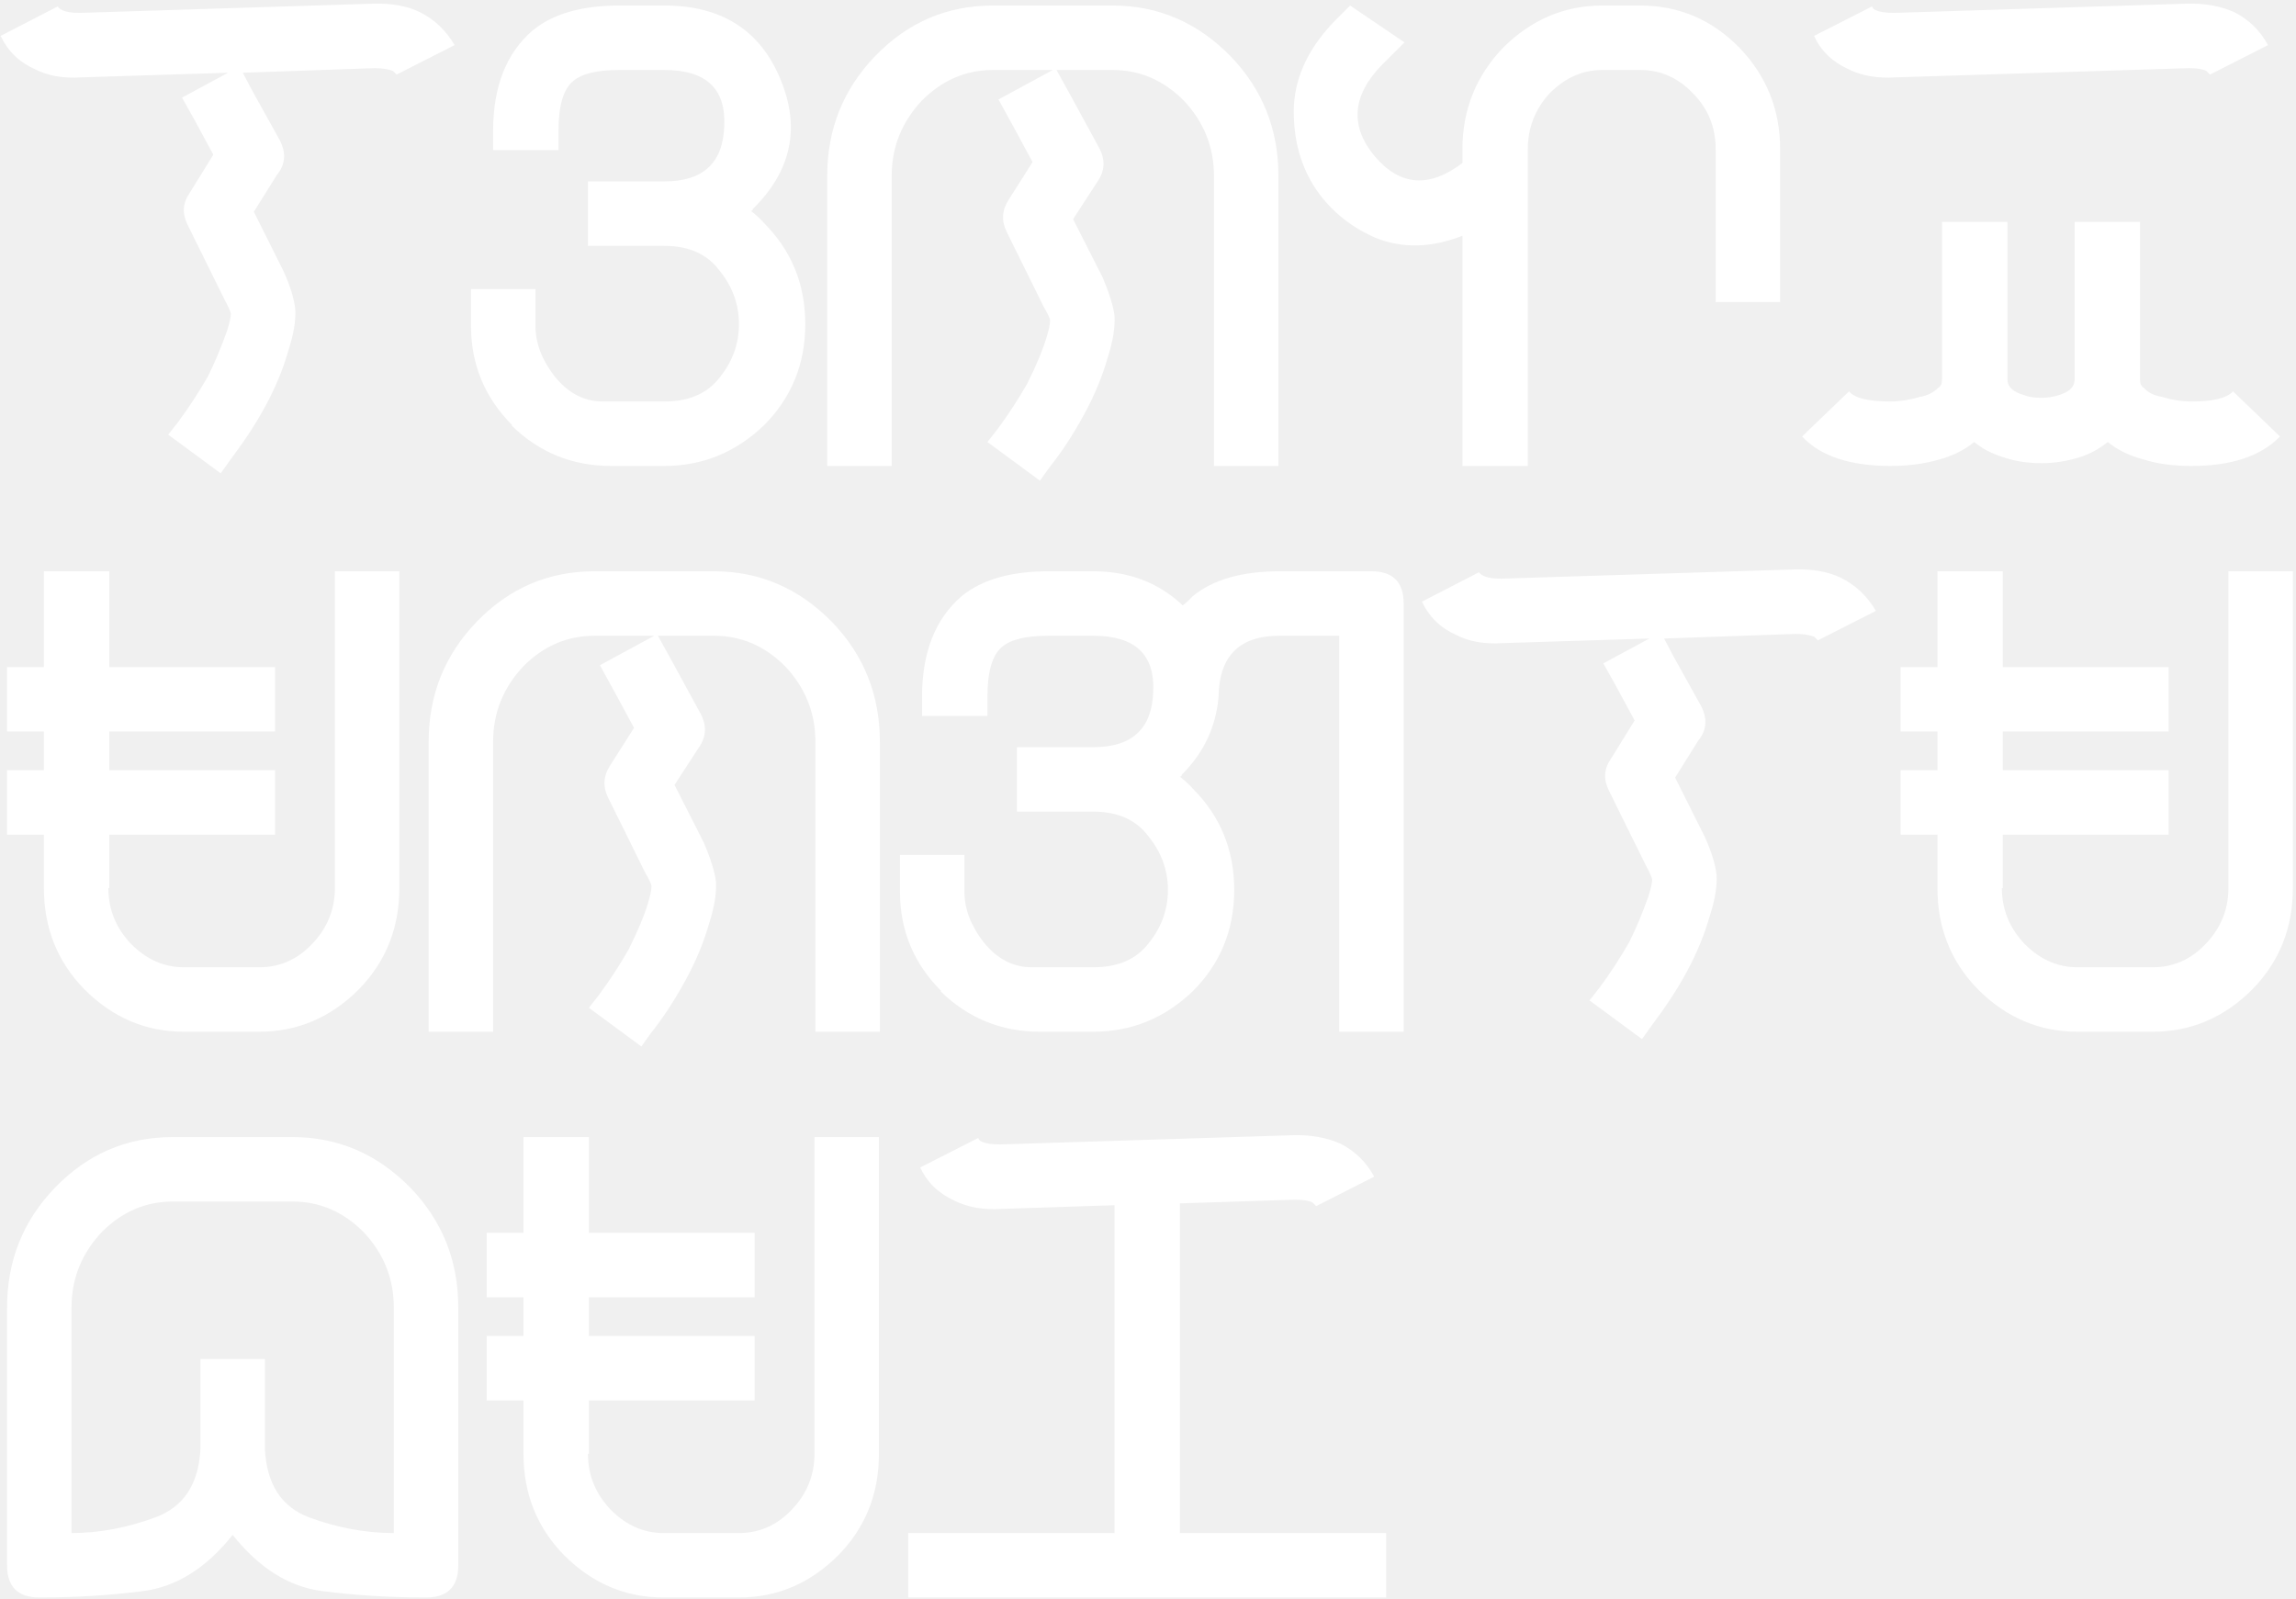
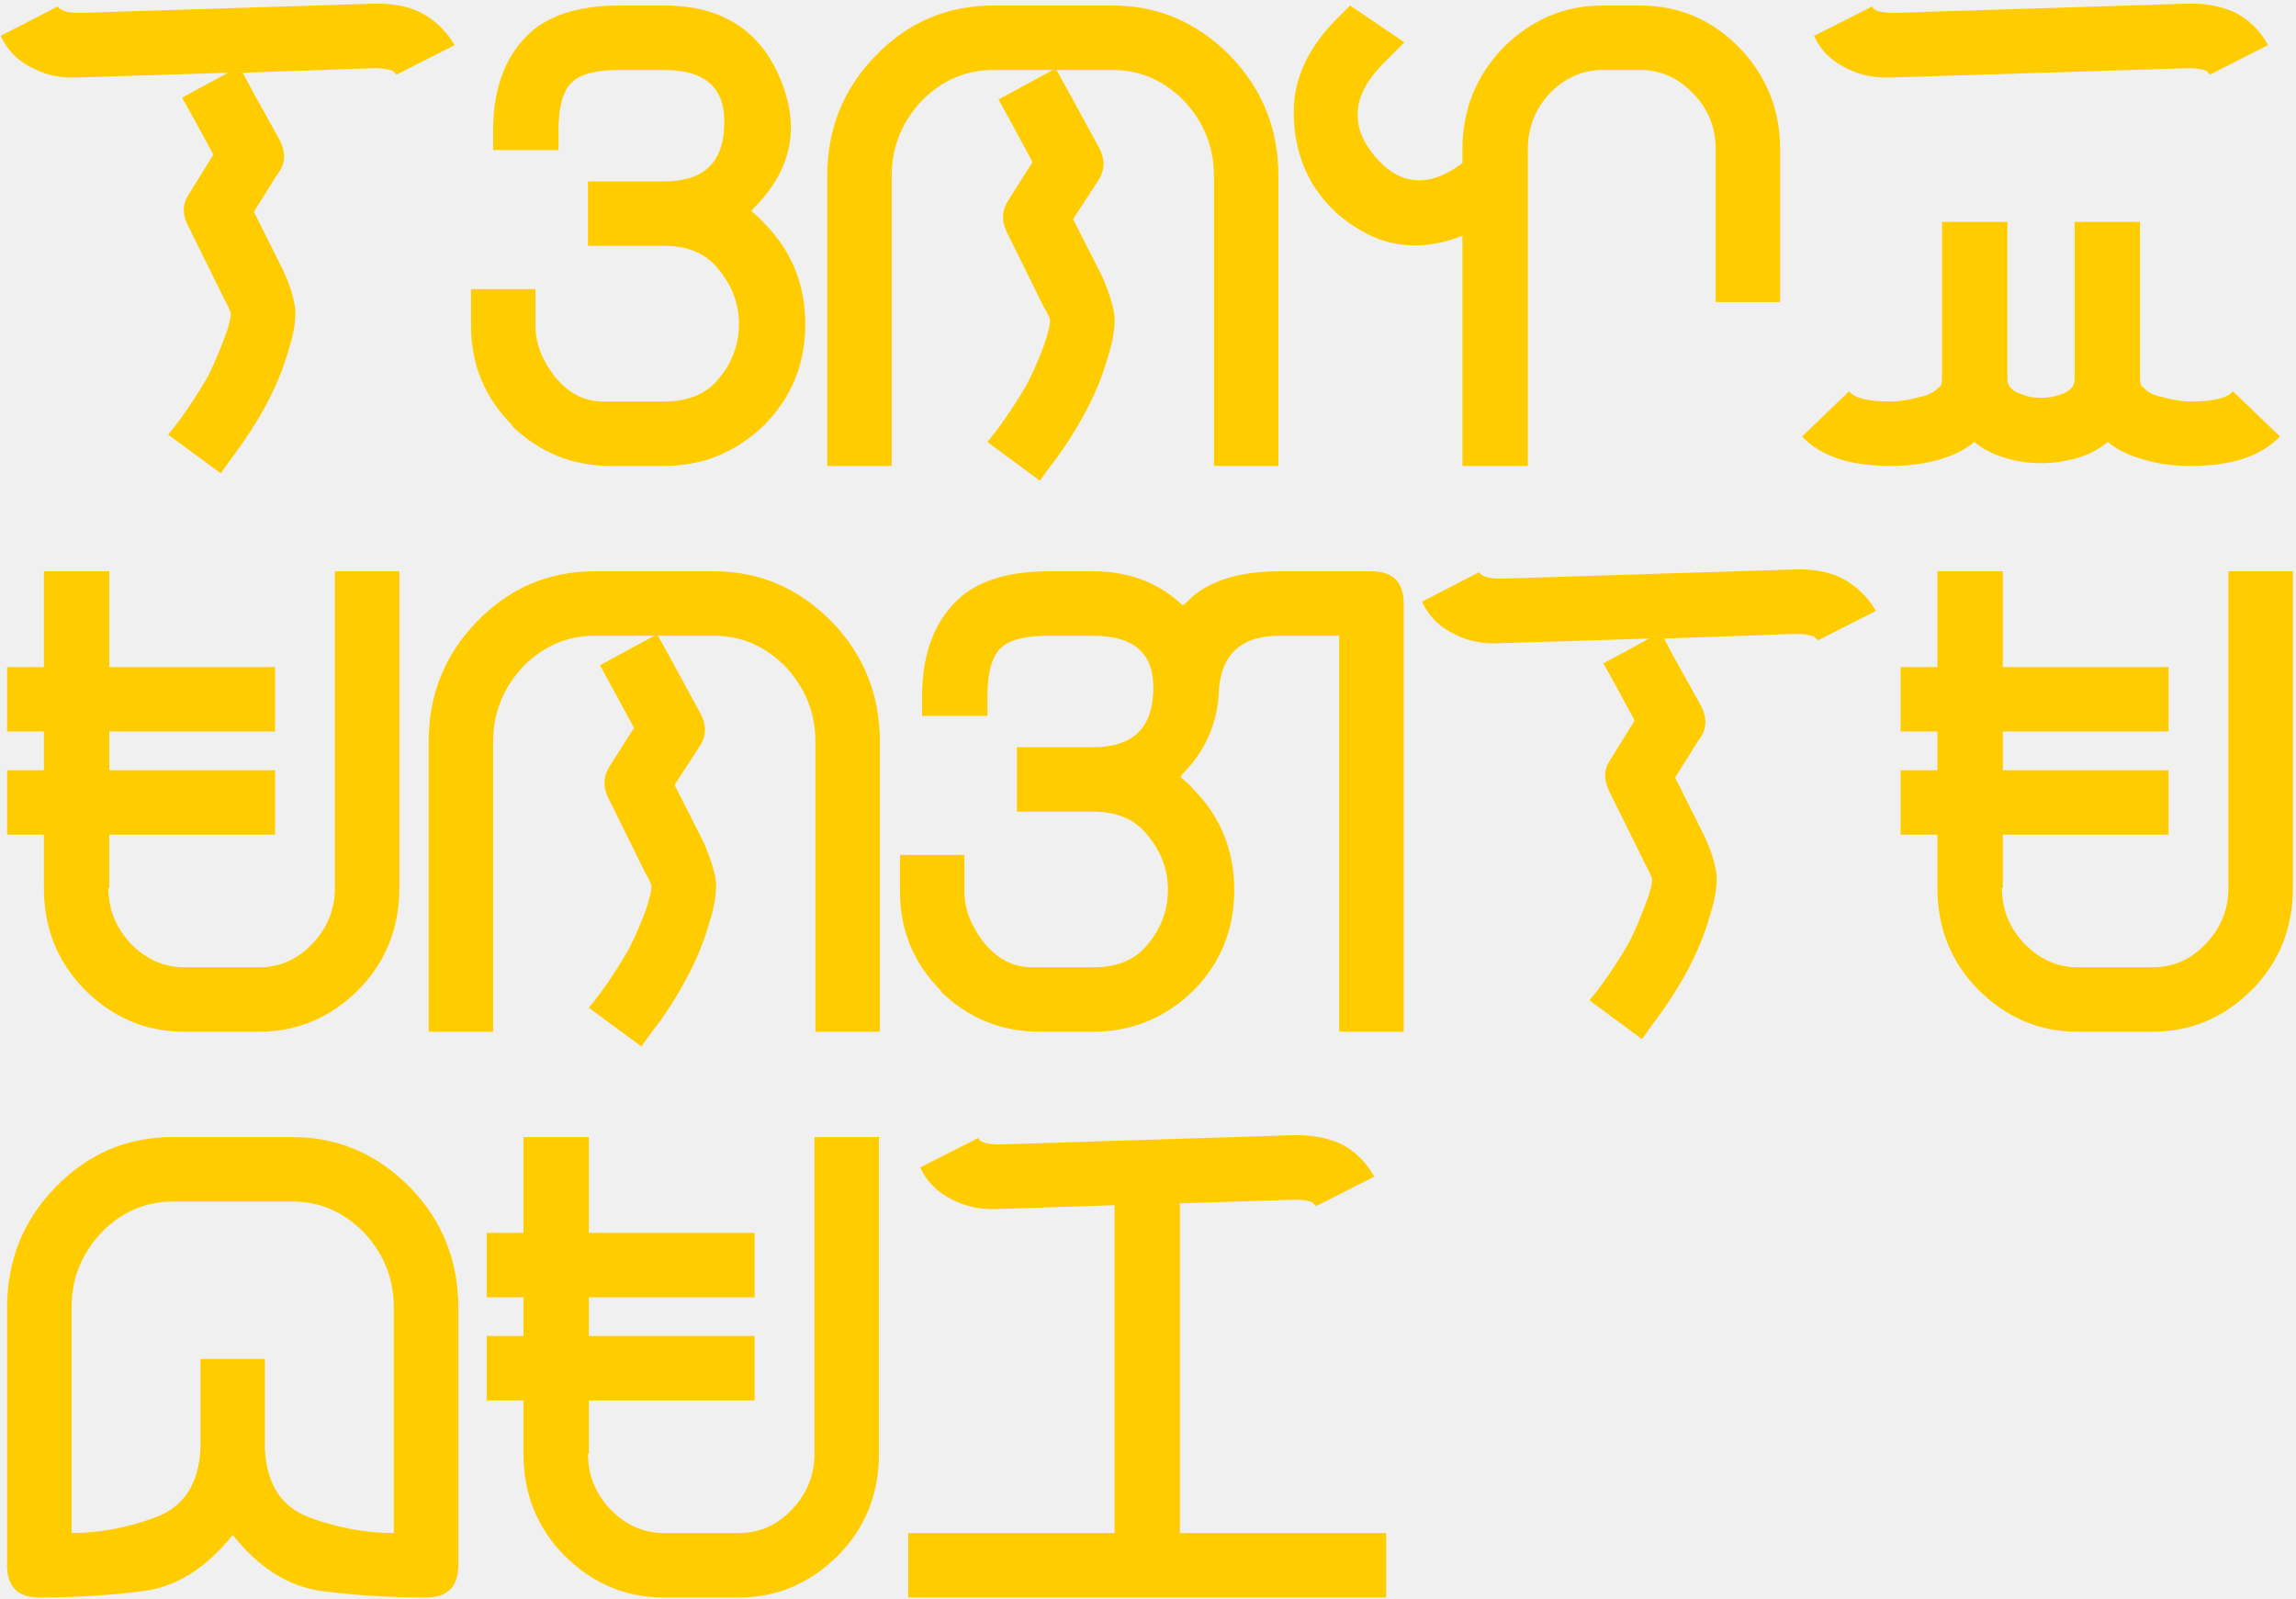
<svg xmlns="http://www.w3.org/2000/svg" width="487" height="339" viewBox="0 0 487 339" fill="none">
-   <path d="M51.5 15.43L53.453 19.141L59.312 29.688C60.745 32.422 60.55 34.896 58.727 37.109L53.844 44.922L60.094 57.422C61.526 60.547 62.372 63.281 62.633 65.625C62.763 67.969 62.307 70.768 61.266 74.023C60.094 78.19 58.401 82.292 56.188 86.328C54.365 89.713 51.891 93.49 48.766 97.656L46.812 100.391L35.68 92.188L37.828 89.453C40.042 86.458 42.125 83.268 44.078 79.883C45.51 77.018 46.878 73.763 48.18 70.117C48.7 68.424 48.961 67.253 48.961 66.602C48.961 66.211 48.505 65.169 47.594 63.477L39.781 47.656C38.609 45.312 38.74 43.099 40.172 41.016L45.25 32.812L41.344 25.586L38.609 20.703L48.375 15.43L17.32 16.406C13.414 16.667 10.094 16.081 7.359 14.648C4.104 13.216 1.695 10.872 0.133 7.617L12.242 1.367C12.372 1.628 12.698 1.888 13.219 2.148C14 2.539 15.237 2.734 16.93 2.734L79.039 0.781C82.945 0.651 86.266 1.237 89 2.539C92.125 4.102 94.599 6.445 96.422 9.57L84.117 15.82C84.117 15.82 83.857 15.56 83.336 15.039C82.294 14.648 80.992 14.453 79.43 14.453L51.5 15.43ZM99.906 61.328H113.578V69.141C113.578 72.787 114.945 76.367 117.68 79.883C120.544 83.398 123.93 85.156 127.836 85.156H140.922C146.13 85.156 150.036 83.463 152.641 80.078C155.375 76.693 156.742 72.917 156.742 68.75C156.742 64.583 155.375 60.807 152.641 57.422C150.036 53.906 146.13 52.148 140.922 52.148H136.039H124.711V38.477H136.039H140.922C149.125 38.477 153.357 34.57 153.617 26.758C154.008 18.815 149.776 14.844 140.922 14.844H131.352C126.664 14.844 123.409 15.625 121.586 17.188C119.503 18.88 118.461 22.396 118.461 27.734V31.836H104.594V27.734C104.594 18.359 107.393 11.263 112.992 6.445C117.289 2.93 123.409 1.172 131.352 1.172H140.922C153.031 1.172 161.234 6.38 165.531 16.797C169.828 27.083 167.875 36.263 159.672 44.336C159.672 44.596 159.542 44.727 159.281 44.727C160.583 45.768 161.495 46.615 162.016 47.266C167.875 53.125 170.805 60.286 170.805 68.75C170.805 77.213 167.875 84.375 162.016 90.234C156.026 95.963 148.995 98.828 140.922 98.828H129.789H129.594C121.391 98.828 114.359 95.963 108.5 90.234H108.695C102.836 84.375 99.906 77.344 99.906 69.141V61.328ZM271.164 98.828H257.492V37.305C257.492 31.185 255.344 25.846 251.047 21.289C246.75 16.992 241.737 14.844 236.008 14.844H224.094L227.219 20.508L233.078 31.25C234.51 33.854 234.38 36.328 232.688 38.672L227.609 46.484L233.859 58.789C235.292 62.175 236.138 64.909 236.398 66.992C236.529 69.466 236.073 72.331 235.031 75.586C233.859 79.753 232.167 83.854 229.953 87.891C227.609 92.188 225.135 95.963 222.531 99.219L220.578 101.953L209.445 93.75L211.594 91.016C213.807 88.021 215.891 84.831 217.844 81.445C219.797 77.539 221.164 74.284 221.945 71.68C222.466 69.987 222.727 68.75 222.727 67.969C222.727 67.578 222.271 66.602 221.359 65.039L213.547 49.219C212.375 46.875 212.505 44.596 213.938 42.383L219.016 34.375L215.109 27.148L211.789 21.094L223.312 14.844H210.617C204.888 14.844 199.875 16.992 195.578 21.289C191.281 25.846 189.133 31.185 189.133 37.305V98.828H175.461V37.305C175.461 27.409 178.846 18.945 185.617 11.914C192.518 4.753 200.852 1.172 210.617 1.172H236.008C245.643 1.172 253.977 4.753 261.008 11.914C267.779 18.945 271.164 27.409 271.164 37.305V98.828ZM324.062 98.828H310.195V50C303.555 52.604 297.37 52.734 291.641 50.391C286.042 47.917 281.68 44.206 278.555 39.258C275.56 34.31 274.193 28.646 274.453 22.266C274.844 15.885 277.773 9.896 283.242 4.297L286.367 1.172L297.891 8.984L293.008 13.867C286.758 20.378 286.302 26.823 291.641 33.203C296.979 39.453 303.164 39.909 310.195 34.57V31.641C310.195 23.307 313.06 16.146 318.789 10.156C324.779 4.167 331.81 1.172 339.883 1.172H347.891C356.094 1.172 363.125 4.167 368.984 10.156C374.714 16.146 377.578 23.307 377.578 31.641V64.062H363.906V31.641C363.906 26.953 362.279 22.982 359.023 19.727C355.898 16.471 352.188 14.844 347.891 14.844H339.883C335.716 14.844 332.005 16.471 328.75 19.727C325.625 23.112 324.062 27.083 324.062 31.641V98.828ZM397.078 1.367C397.208 1.758 397.469 2.018 397.859 2.148C398.641 2.539 399.943 2.734 401.766 2.734L463.68 0.781C467.456 0.651 470.841 1.237 473.836 2.539C476.961 4.102 479.37 6.445 481.062 9.57L468.758 15.82C468.497 15.56 468.237 15.3 467.977 15.039C467.195 14.648 465.958 14.453 464.266 14.453L402.156 16.406C398.25 16.667 394.865 16.081 392 14.648C388.615 13.086 386.206 10.742 384.773 7.617L397.078 1.367ZM425.789 47.07V80.469C425.789 82.031 426.961 83.138 429.305 83.789C430.216 84.18 431.453 84.375 433.016 84.375C434.318 84.375 435.555 84.18 436.727 83.789C438.94 83.138 440.047 82.031 440.047 80.469V47.07H453.914V80.469C453.914 81.38 454.174 81.966 454.695 82.227C455.607 83.268 456.909 83.919 458.602 84.18C460.685 84.831 462.768 85.156 464.852 85.156C469.409 85.156 472.339 84.44 473.641 83.008L483.602 92.578C479.565 96.745 473.315 98.828 464.852 98.828C460.945 98.828 457.56 98.372 454.695 97.461C451.701 96.68 449.161 95.443 447.078 93.75C445.125 95.312 443.042 96.419 440.828 97.07C438.224 97.852 435.62 98.242 433.016 98.242C430.151 98.242 427.547 97.852 425.203 97.07C422.599 96.289 420.451 95.182 418.758 93.75C416.674 95.443 414.201 96.68 411.336 97.461C408.211 98.372 404.76 98.828 400.984 98.828C392.391 98.828 386.141 96.745 382.234 92.578L392.195 83.008C393.367 84.44 396.297 85.156 400.984 85.156C402.938 85.156 405.021 84.831 407.234 84.18C408.797 83.919 410.099 83.268 411.141 82.227C411.661 81.966 411.922 81.38 411.922 80.469V47.07H425.789ZM84.703 121.172V188.359C84.703 196.823 81.838 203.984 76.109 209.844C70.12 215.833 63.089 218.828 55.016 218.828H39C30.927 218.828 23.896 215.833 17.906 209.844C12.177 203.984 9.312 196.823 9.312 188.359V177.031H1.5V163.359H9.312V155.156H1.5V141.484H9.312V121.172H23.18V141.484H31.578H58.336V155.156H31.578H23.18V163.359H31.578H58.336V177.031H31.578H23.18V188.359H22.984C22.984 192.917 24.612 196.888 27.867 200.273C31.122 203.529 34.833 205.156 39 205.156H55.016C59.312 205.156 63.023 203.529 66.148 200.273C69.404 196.888 71.031 192.917 71.031 188.359V121.172H84.703ZM186.625 218.828H172.953V157.305C172.953 151.185 170.805 145.846 166.508 141.289C162.211 136.992 157.198 134.844 151.469 134.844H139.555L142.68 140.508L148.539 151.25C149.971 153.854 149.841 156.328 148.148 158.672L143.07 166.484L149.32 178.789C150.753 182.174 151.599 184.909 151.859 186.992C151.99 189.466 151.534 192.331 150.492 195.586C149.32 199.753 147.628 203.854 145.414 207.891C143.07 212.188 140.596 215.964 137.992 219.219L136.039 221.953L124.906 213.75L127.055 211.016C129.268 208.021 131.352 204.831 133.305 201.445C135.258 197.539 136.625 194.284 137.406 191.68C137.927 189.987 138.188 188.75 138.188 187.969C138.188 187.578 137.732 186.602 136.82 185.039L129.008 169.219C127.836 166.875 127.966 164.596 129.398 162.383L134.477 154.375L130.57 147.148L127.25 141.094L138.773 134.844H126.078C120.349 134.844 115.336 136.992 111.039 141.289C106.742 145.846 104.594 151.185 104.594 157.305V218.828H90.922V157.305C90.922 147.409 94.307 138.945 101.078 131.914C107.979 124.753 116.312 121.172 126.078 121.172H151.469C161.104 121.172 169.438 124.753 176.469 131.914C183.24 138.945 186.625 147.409 186.625 157.305V218.828ZM190.891 181.328H204.562V189.141C204.562 192.786 205.93 196.367 208.664 199.883C211.529 203.398 214.914 205.156 218.82 205.156H231.906C237.115 205.156 241.021 203.464 243.625 200.078C246.359 196.693 247.727 192.917 247.727 188.75C247.727 184.583 246.359 180.807 243.625 177.422C241.021 173.906 237.115 172.148 231.906 172.148H227.023H215.695V158.477H227.023H231.906C240.109 158.477 244.341 154.57 244.602 146.758C244.992 138.815 240.76 134.844 231.906 134.844H222.336C217.648 134.844 214.393 135.625 212.57 137.188C210.487 138.88 209.445 142.396 209.445 147.734V151.836H195.578V147.734C195.578 138.359 198.378 131.263 203.977 126.445C208.273 122.93 214.393 121.172 222.336 121.172H231.906C239.458 121.172 245.773 123.581 250.852 128.398C251.242 128.138 251.568 127.878 251.828 127.617C252.219 127.227 252.609 126.836 253 126.445C257.297 122.93 263.417 121.172 271.359 121.172H290.891C295.448 121.172 297.727 123.451 297.727 128.008V218.828H284.055V134.844H271.359C262.896 134.844 258.599 139.141 258.469 147.734C257.948 154.115 255.344 159.648 250.656 164.336C250.656 164.596 250.526 164.727 250.266 164.727C251.568 165.768 252.479 166.615 253 167.266C258.859 173.125 261.789 180.286 261.789 188.75C261.789 197.214 258.859 204.375 253 210.234C247.01 215.964 239.979 218.828 231.906 218.828H220.773H220.578C212.375 218.828 205.344 215.964 199.484 210.234H199.68C193.82 204.375 190.891 197.344 190.891 189.141V181.328ZM352.969 135.43L354.922 139.141L360.781 149.688C362.214 152.422 362.018 154.896 360.195 157.109L355.312 164.922L361.562 177.422C362.995 180.547 363.841 183.281 364.102 185.625C364.232 187.969 363.776 190.768 362.734 194.023C361.562 198.19 359.87 202.292 357.656 206.328C355.833 209.714 353.359 213.49 350.234 217.656L348.281 220.391L337.148 212.188L339.297 209.453C341.51 206.458 343.594 203.268 345.547 199.883C346.979 197.018 348.346 193.763 349.648 190.117C350.169 188.424 350.43 187.253 350.43 186.602C350.43 186.211 349.974 185.169 349.062 183.477L341.25 167.656C340.078 165.312 340.208 163.099 341.641 161.016L346.719 152.812L342.812 145.586L340.078 140.703L349.844 135.43L318.789 136.406C314.883 136.667 311.562 136.081 308.828 134.648C305.573 133.216 303.164 130.872 301.602 127.617L313.711 121.367C313.841 121.628 314.167 121.888 314.688 122.148C315.469 122.539 316.706 122.734 318.398 122.734L380.508 120.781C384.414 120.651 387.734 121.237 390.469 122.539C393.594 124.102 396.068 126.445 397.891 129.57L385.586 135.82C385.586 135.82 385.326 135.56 384.805 135.039C383.763 134.648 382.461 134.453 380.898 134.453L352.969 135.43ZM486.336 121.172V188.359C486.336 196.823 483.471 203.984 477.742 209.844C471.753 215.833 464.721 218.828 456.648 218.828H440.633C432.56 218.828 425.529 215.833 419.539 209.844C413.81 203.984 410.945 196.823 410.945 188.359V177.031H403.133V163.359H410.945V155.156H403.133V141.484H410.945V121.172H424.812V141.484H433.211H459.969V155.156H433.211H424.812V163.359H433.211H459.969V177.031H433.211H424.812V188.359H424.617C424.617 192.917 426.245 196.888 429.5 200.273C432.755 203.529 436.466 205.156 440.633 205.156H456.648C460.945 205.156 464.656 203.529 467.781 200.273C471.036 196.888 472.664 192.917 472.664 188.359V121.172H486.336ZM42.516 288.242H49.352H56.188V307.383C56.578 314.805 59.703 319.622 65.562 321.836C71.552 324.049 77.542 325.156 83.531 325.156V277.305C83.531 271.185 81.383 265.846 77.086 261.289C72.789 256.992 67.776 254.844 62.047 254.844H49.352H36.656C30.927 254.844 25.914 256.992 21.617 261.289C17.32 265.846 15.172 271.185 15.172 277.305V325.156C21.031 325.156 26.956 324.049 32.945 321.836C38.935 319.622 42.125 314.805 42.516 307.383V288.242ZM49.352 325.547C43.753 332.578 37.438 336.549 30.406 337.461C23.375 338.372 16.018 338.828 8.336 338.828C3.779 338.828 1.5 336.549 1.5 331.992V277.305C1.5 267.409 4.885 258.945 11.656 251.914C18.557 244.753 26.891 241.172 36.656 241.172H49.352H62.047C71.682 241.172 80.016 244.753 87.047 251.914C93.818 258.945 97.203 267.409 97.203 277.305V331.992C97.203 336.549 94.924 338.828 90.367 338.828C82.685 338.828 75.328 338.372 68.297 337.461C61.266 336.549 54.95 332.578 49.352 325.547ZM186.43 241.172V308.359C186.43 316.823 183.565 323.984 177.836 329.844C171.846 335.833 164.815 338.828 156.742 338.828H140.727C132.654 338.828 125.622 335.833 119.633 329.844C113.904 323.984 111.039 316.823 111.039 308.359V297.031H103.227V283.359H111.039V275.156H103.227V261.484H111.039V241.172H124.906V261.484H133.305H160.062V275.156H133.305H124.906V283.359H133.305H160.062V297.031H133.305H124.906V308.359H124.711C124.711 312.917 126.339 316.888 129.594 320.273C132.849 323.529 136.56 325.156 140.727 325.156H156.742C161.039 325.156 164.75 323.529 167.875 320.273C171.13 316.888 172.758 312.917 172.758 308.359V241.172H186.43ZM236.398 325.156V255.625L212.57 256.406C208.664 256.667 205.279 256.081 202.414 254.648C199.029 253.086 196.62 250.742 195.188 247.617L207.492 241.367C207.622 241.758 207.883 242.018 208.273 242.148C209.055 242.539 210.357 242.734 212.18 242.734L274.094 240.781C277.87 240.651 281.255 241.237 284.25 242.539C287.375 244.102 289.784 246.445 291.477 249.57L279.172 255.82C278.911 255.56 278.651 255.299 278.391 255.039C277.609 254.648 276.372 254.453 274.68 254.453L250.266 255.234V325.156H294.016V338.828H192.648V325.156H236.398Z" fill="white" />
+   <g id="luntianglabak">
+     <path id="Vector" d="M236.398 325.156V255.625L212.57 256.406C208.664 256.667 205.279 256.081 202.414 254.648C199.029 253.086 196.62 250.742 195.188 247.617L207.492 241.367C207.622 241.758 207.883 242.018 208.273 242.148C209.055 242.539 210.357 242.734 212.18 242.734L274.094 240.781C277.87 240.651 281.255 241.237 284.25 242.539C287.375 244.102 289.784 246.445 291.477 249.57L279.172 255.82C278.911 255.56 278.651 255.299 278.391 255.039C277.609 254.648 276.372 254.453 274.68 254.453L250.266 255.234V325.156H294.016V338.828H192.648V325.156H236.398Z" fill="#FFCC00" />
+     <path id="Vector_2" d="M186.43 241.172V308.359C186.43 316.823 183.565 323.984 177.836 329.844C171.846 335.833 164.815 338.828 156.742 338.828H140.727C132.654 338.828 125.622 335.833 119.633 329.844C113.904 323.984 111.039 316.823 111.039 308.359V297.031H103.227V283.359H111.039V275.156H103.227V261.484H111.039V241.172H124.906V261.484H133.305H160.062V275.156H133.305H124.906V283.359H133.305H160.062V297.031H133.305H124.906V308.359H124.711C124.711 312.917 126.339 316.888 129.594 320.273C132.849 323.529 136.56 325.156 140.727 325.156H156.742C161.039 325.156 164.75 323.529 167.875 320.273C171.13 316.888 172.758 312.917 172.758 308.359V241.172H186.43Z" fill="#FFCC00" />
+     <path id="Vector_3" d="M42.516 288.242H49.352H56.188V307.383C56.578 314.805 59.703 319.622 65.562 321.836C71.552 324.049 77.542 325.156 83.531 325.156V277.305C83.531 271.185 81.383 265.846 77.086 261.289C72.789 256.992 67.776 254.844 62.047 254.844H49.352H36.656C30.927 254.844 25.914 256.992 21.617 261.289C17.32 265.846 15.172 271.185 15.172 277.305V325.156C21.031 325.156 26.956 324.049 32.945 321.836C38.935 319.622 42.125 314.805 42.516 307.383V288.242ZM49.352 325.547C43.753 332.578 37.438 336.549 30.406 337.461C23.375 338.372 16.018 338.828 8.336 338.828C3.779 338.828 1.5 336.549 1.5 331.992V277.305C1.5 267.409 4.885 258.945 11.656 251.914C18.557 244.753 26.891 241.172 36.656 241.172H49.352H62.047C71.682 241.172 80.016 244.753 87.047 251.914C93.818 258.945 97.203 267.409 97.203 277.305V331.992C97.203 336.549 94.924 338.828 90.367 338.828C82.685 338.828 75.328 338.372 68.297 337.461C61.266 336.549 54.95 332.578 49.352 325.547Z" fill="#FFCC00" />
+     <path id="Vector_4" d="M486.336 121.172V188.359C486.336 196.823 483.471 203.984 477.742 209.844C471.753 215.833 464.721 218.828 456.648 218.828H440.633C432.56 218.828 425.529 215.833 419.539 209.844C413.81 203.984 410.945 196.823 410.945 188.359V177.031H403.133V163.359H410.945V155.156H403.133V141.484H410.945V121.172H424.812V141.484H433.211H459.969V155.156H433.211H424.812V163.359H433.211H459.969V177.031H433.211H424.812V188.359H424.617C424.617 192.917 426.245 196.888 429.5 200.273C432.755 203.529 436.466 205.156 440.633 205.156H456.648C460.945 205.156 464.656 203.529 467.781 200.273C471.036 196.888 472.664 192.917 472.664 188.359V121.172H486.336Z" fill="#FFCC00" />
+     <path id="Vector_5" d="M352.969 135.43L354.922 139.141L360.781 149.688C362.214 152.422 362.018 154.896 360.195 157.109L355.312 164.922L361.562 177.422C362.995 180.547 363.841 183.281 364.102 185.625C364.232 187.969 363.776 190.768 362.734 194.023C361.562 198.19 359.87 202.292 357.656 206.328C355.833 209.714 353.359 213.49 350.234 217.656L348.281 220.391L337.148 212.188L339.297 209.453C341.51 206.458 343.594 203.268 345.547 199.883C346.979 197.018 348.346 193.763 349.648 190.117C350.169 188.424 350.43 187.253 350.43 186.602C350.43 186.211 349.974 185.169 349.062 183.477L341.25 167.656C340.078 165.313 340.208 163.099 341.641 161.016L346.719 152.813L342.812 145.586L340.078 140.703L349.844 135.43L318.789 136.406C314.883 136.667 311.562 136.081 308.828 134.648C305.573 133.216 303.164 130.872 301.602 127.617L313.711 121.367C313.841 121.628 314.167 121.888 314.688 122.148C315.469 122.539 316.706 122.734 318.398 122.734L380.508 120.781C384.414 120.651 387.734 121.237 390.469 122.539C393.594 124.102 396.068 126.445 397.891 129.57L385.586 135.82C385.586 135.82 385.326 135.56 384.805 135.039C383.763 134.648 382.461 134.453 380.898 134.453L352.969 135.43Z" fill="#FFCC00" />
+     <path id="Vector_6" d="M190.891 181.328H204.562V189.141C204.562 192.786 205.93 196.367 208.664 199.883C211.529 203.398 214.914 205.156 218.82 205.156H231.906C237.115 205.156 241.021 203.464 243.625 200.078C246.359 196.693 247.727 192.917 247.727 188.75C247.727 184.583 246.359 180.807 243.625 177.422C241.021 173.906 237.115 172.148 231.906 172.148H227.023H215.695V158.477H227.023H231.906C240.109 158.477 244.341 154.57 244.602 146.758C244.992 138.815 240.76 134.844 231.906 134.844H222.336C217.648 134.844 214.393 135.625 212.57 137.188C210.487 138.88 209.445 142.396 209.445 147.734V151.836H195.578V147.734C195.578 138.359 198.378 131.263 203.977 126.445C208.273 122.93 214.393 121.172 222.336 121.172H231.906C239.458 121.172 245.773 123.581 250.852 128.398C251.242 128.138 251.568 127.878 251.828 127.617C252.219 127.227 252.609 126.836 253 126.445C257.297 122.93 263.417 121.172 271.359 121.172H290.891C295.448 121.172 297.727 123.451 297.727 128.008V218.828H284.055V134.844H271.359C262.896 134.844 258.599 139.141 258.469 147.734C257.948 154.115 255.344 159.648 250.656 164.336C250.656 164.596 250.526 164.727 250.266 164.727C251.568 165.768 252.479 166.615 253 167.266C258.859 173.125 261.789 180.286 261.789 188.75C261.789 197.214 258.859 204.375 253 210.234C247.01 215.964 239.979 218.828 231.906 218.828H220.773H220.578C212.375 218.828 205.344 215.964 199.484 210.234H199.68C193.82 204.375 190.891 197.344 190.891 189.141V181.328Z" fill="#FFCC00" />
+     <path id="Vector_7" d="M186.625 218.828H172.953V157.305C172.953 151.185 170.805 145.846 166.508 141.289C162.211 136.992 157.198 134.844 151.469 134.844H139.555L142.68 140.508L148.539 151.25C149.971 153.854 149.841 156.328 148.148 158.672L143.07 166.484L149.32 178.789C150.753 182.174 151.599 184.909 151.859 186.992C151.99 189.466 151.534 192.331 150.492 195.586C149.32 199.753 147.628 203.854 145.414 207.891C143.07 212.188 140.596 215.964 137.992 219.219L136.039 221.953L124.906 213.75L127.055 211.016C129.268 208.021 131.352 204.831 133.305 201.445C135.258 197.539 136.625 194.284 137.406 191.68C137.927 189.987 138.188 188.75 138.188 187.969C138.188 187.578 137.732 186.602 136.82 185.039L129.008 169.219C127.836 166.875 127.966 164.596 129.398 162.383L134.477 154.375L130.57 147.148L127.25 141.094L138.773 134.844H126.078C120.349 134.844 115.336 136.992 111.039 141.289C106.742 145.846 104.594 151.185 104.594 157.305V218.828H90.922V157.305C90.922 147.409 94.307 138.945 101.078 131.914C107.979 124.753 116.312 121.172 126.078 121.172H151.469C161.104 121.172 169.438 124.753 176.469 131.914C183.24 138.945 186.625 147.409 186.625 157.305V218.828Z" fill="#FFCC00" />
+     <path id="Vector_8" d="M84.703 121.172V188.359C84.703 196.823 81.838 203.984 76.109 209.844C70.12 215.833 63.089 218.828 55.016 218.828H39C30.927 218.828 23.896 215.833 17.906 209.844C12.177 203.984 9.312 196.823 9.312 188.359V177.031H1.5V163.359H9.312V155.156H1.5V141.484H9.312V121.172H23.18V141.484H31.578H58.336V155.156H31.578H23.18V163.359H31.578H58.336V177.031H31.578H23.18V188.359H22.984C22.984 192.917 24.612 196.888 27.867 200.273C31.122 203.529 34.833 205.156 39 205.156H55.016C59.312 205.156 63.023 203.529 66.148 200.273C69.404 196.888 71.031 192.917 71.031 188.359V121.172H84.703Z" fill="#FFCC00" />
+     <path id="Vector_9" d="M397.078 1.367C397.208 1.758 397.469 2.018 397.859 2.148C398.641 2.539 399.943 2.734 401.766 2.734L463.68 0.781C467.456 0.651 470.841 1.237 473.836 2.539C476.961 4.102 479.37 6.445 481.062 9.57L468.758 15.82C468.497 15.56 468.237 15.3 467.977 15.039C467.195 14.648 465.958 14.453 464.266 14.453L402.156 16.406C398.25 16.667 394.865 16.081 392 14.648C388.615 13.086 386.206 10.742 384.773 7.617L397.078 1.367ZM425.789 47.07V80.469C425.789 82.031 426.961 83.138 429.305 83.789C430.216 84.18 431.453 84.375 433.016 84.375C434.318 84.375 435.555 84.18 436.727 83.789C438.94 83.138 440.047 82.031 440.047 80.469V47.07H453.914V80.469C453.914 81.38 454.174 81.966 454.695 82.227C455.607 83.268 456.909 83.919 458.602 84.18C460.685 84.831 462.768 85.156 464.852 85.156C469.409 85.156 472.339 84.44 473.641 83.008L483.602 92.578C479.565 96.745 473.315 98.828 464.852 98.828C460.945 98.828 457.56 98.372 454.695 97.461C451.701 96.68 449.161 95.443 447.078 93.75C445.125 95.312 443.042 96.419 440.828 97.07C438.224 97.852 435.62 98.242 433.016 98.242C430.151 98.242 427.547 97.852 425.203 97.07C422.599 96.289 420.451 95.182 418.758 93.75C416.674 95.443 414.201 96.68 411.336 97.461C408.211 98.372 404.76 98.828 400.984 98.828C392.391 98.828 386.141 96.745 382.234 92.578L392.195 83.008C393.367 84.44 396.297 85.156 400.984 85.156C402.938 85.156 405.021 84.831 407.234 84.18C408.797 83.919 410.099 83.268 411.141 82.227C411.661 81.966 411.922 81.38 411.922 80.469V47.07H425.789Z" fill="#FFCC00" />
+     <path id="Vector_10" d="M324.062 98.828H310.195V50C303.555 52.604 297.37 52.734 291.641 50.391C286.042 47.917 281.68 44.206 278.555 39.258C275.56 34.31 274.193 28.646 274.453 22.266C274.844 15.885 277.773 9.896 283.242 4.297L286.367 1.172L297.891 8.984L293.008 13.867C286.758 20.378 286.302 26.823 291.641 33.203C296.979 39.453 303.164 39.909 310.195 34.57V31.641C310.195 23.307 313.06 16.146 318.789 10.156C324.779 4.167 331.81 1.172 339.883 1.172H347.891C356.094 1.172 363.125 4.167 368.984 10.156C374.714 16.146 377.578 23.307 377.578 31.641V64.062H363.906V31.641C363.906 26.953 362.279 22.982 359.023 19.727C355.898 16.471 352.188 14.844 347.891 14.844H339.883C335.716 14.844 332.005 16.471 328.75 19.727C325.625 23.112 324.062 27.083 324.062 31.641V98.828Z" fill="#FFCC00" />
+     <path id="Vector_11" d="M271.164 98.828H257.492V37.305C257.492 31.185 255.344 25.846 251.047 21.289C246.75 16.992 241.737 14.844 236.008 14.844H224.094L227.219 20.508L233.078 31.25C234.51 33.854 234.38 36.328 232.688 38.672L227.609 46.484L233.859 58.789C235.292 62.175 236.138 64.909 236.398 66.992C236.529 69.466 236.073 72.331 235.031 75.586C233.859 79.753 232.167 83.854 229.953 87.891C227.609 92.188 225.135 95.963 222.531 99.219L220.578 101.953L209.445 93.75L211.594 91.016C213.807 88.021 215.891 84.831 217.844 81.445C219.797 77.539 221.164 74.284 221.945 71.68C222.466 69.987 222.727 68.75 222.727 67.969C222.727 67.578 222.271 66.602 221.359 65.039L213.547 49.219C212.375 46.875 212.505 44.596 213.938 42.383L219.016 34.375L215.109 27.148L211.789 21.094L223.312 14.844H210.617C204.888 14.844 199.875 16.992 195.578 21.289C191.281 25.846 189.133 31.185 189.133 37.305V98.828H175.461V37.305C175.461 27.409 178.846 18.945 185.617 11.914C192.518 4.753 200.852 1.172 210.617 1.172H236.008C245.643 1.172 253.977 4.753 261.008 11.914C267.779 18.945 271.164 27.409 271.164 37.305V98.828Z" fill="#FFCC00" />
+     <path id="Vector_12" d="M99.906 61.328H113.578V69.141C113.578 72.787 114.945 76.367 117.68 79.883C120.544 83.398 123.93 85.156 127.836 85.156H140.922C146.13 85.156 150.036 83.463 152.641 80.078C155.375 76.693 156.742 72.917 156.742 68.75C156.742 64.583 155.375 60.807 152.641 57.422C150.036 53.906 146.13 52.148 140.922 52.148H136.039H124.711V38.477H136.039H140.922C149.125 38.477 153.357 34.57 153.617 26.758C154.008 18.815 149.776 14.844 140.922 14.844H131.352C126.664 14.844 123.409 15.625 121.586 17.188C119.503 18.88 118.461 22.396 118.461 27.734V31.836H104.594V27.734C104.594 18.359 107.393 11.263 112.992 6.445C117.289 2.93 123.409 1.172 131.352 1.172H140.922C153.031 1.172 161.234 6.38 165.531 16.797C169.828 27.083 167.875 36.263 159.672 44.336C159.672 44.596 159.542 44.727 159.281 44.727C160.583 45.768 161.495 46.615 162.016 47.266C167.875 53.125 170.805 60.286 170.805 68.75C170.805 77.213 167.875 84.375 162.016 90.234C156.026 95.963 148.995 98.828 140.922 98.828H129.789H129.594C121.391 98.828 114.359 95.963 108.5 90.234H108.695C102.836 84.375 99.906 77.344 99.906 69.141V61.328Z" fill="#FFCC00" />
+     <path id="Vector_13" d="M51.5 15.43L53.453 19.141L59.312 29.688C60.745 32.422 60.55 34.896 58.727 37.109L53.844 44.922L60.094 57.422C61.526 60.547 62.372 63.281 62.633 65.625C62.763 67.969 62.307 70.768 61.266 74.023C60.094 78.19 58.401 82.292 56.188 86.328C54.365 89.713 51.891 93.49 48.766 97.656L46.812 100.391L35.68 92.188L37.828 89.453C40.042 86.458 42.125 83.268 44.078 79.883C45.51 77.018 46.878 73.763 48.18 70.117C48.7 68.424 48.961 67.253 48.961 66.602C48.961 66.211 48.505 65.169 47.594 63.477L39.781 47.656C38.609 45.312 38.74 43.099 40.172 41.016L45.25 32.812L41.344 25.586L38.609 20.703L48.375 15.43L17.32 16.406C13.414 16.667 10.094 16.081 7.359 14.648C4.104 13.216 1.695 10.872 0.133 7.617L12.242 1.367C12.372 1.628 12.698 1.888 13.219 2.148C14 2.539 15.237 2.734 16.93 2.734L79.039 0.781C82.945 0.651 86.266 1.237 89 2.539C92.125 4.102 94.599 6.445 96.422 9.57L84.117 15.82C84.117 15.82 83.857 15.56 83.336 15.039C82.294 14.648 80.992 14.453 79.43 14.453L51.5 15.43Z" fill="#FFCC00" />
+   </g>
</svg>
